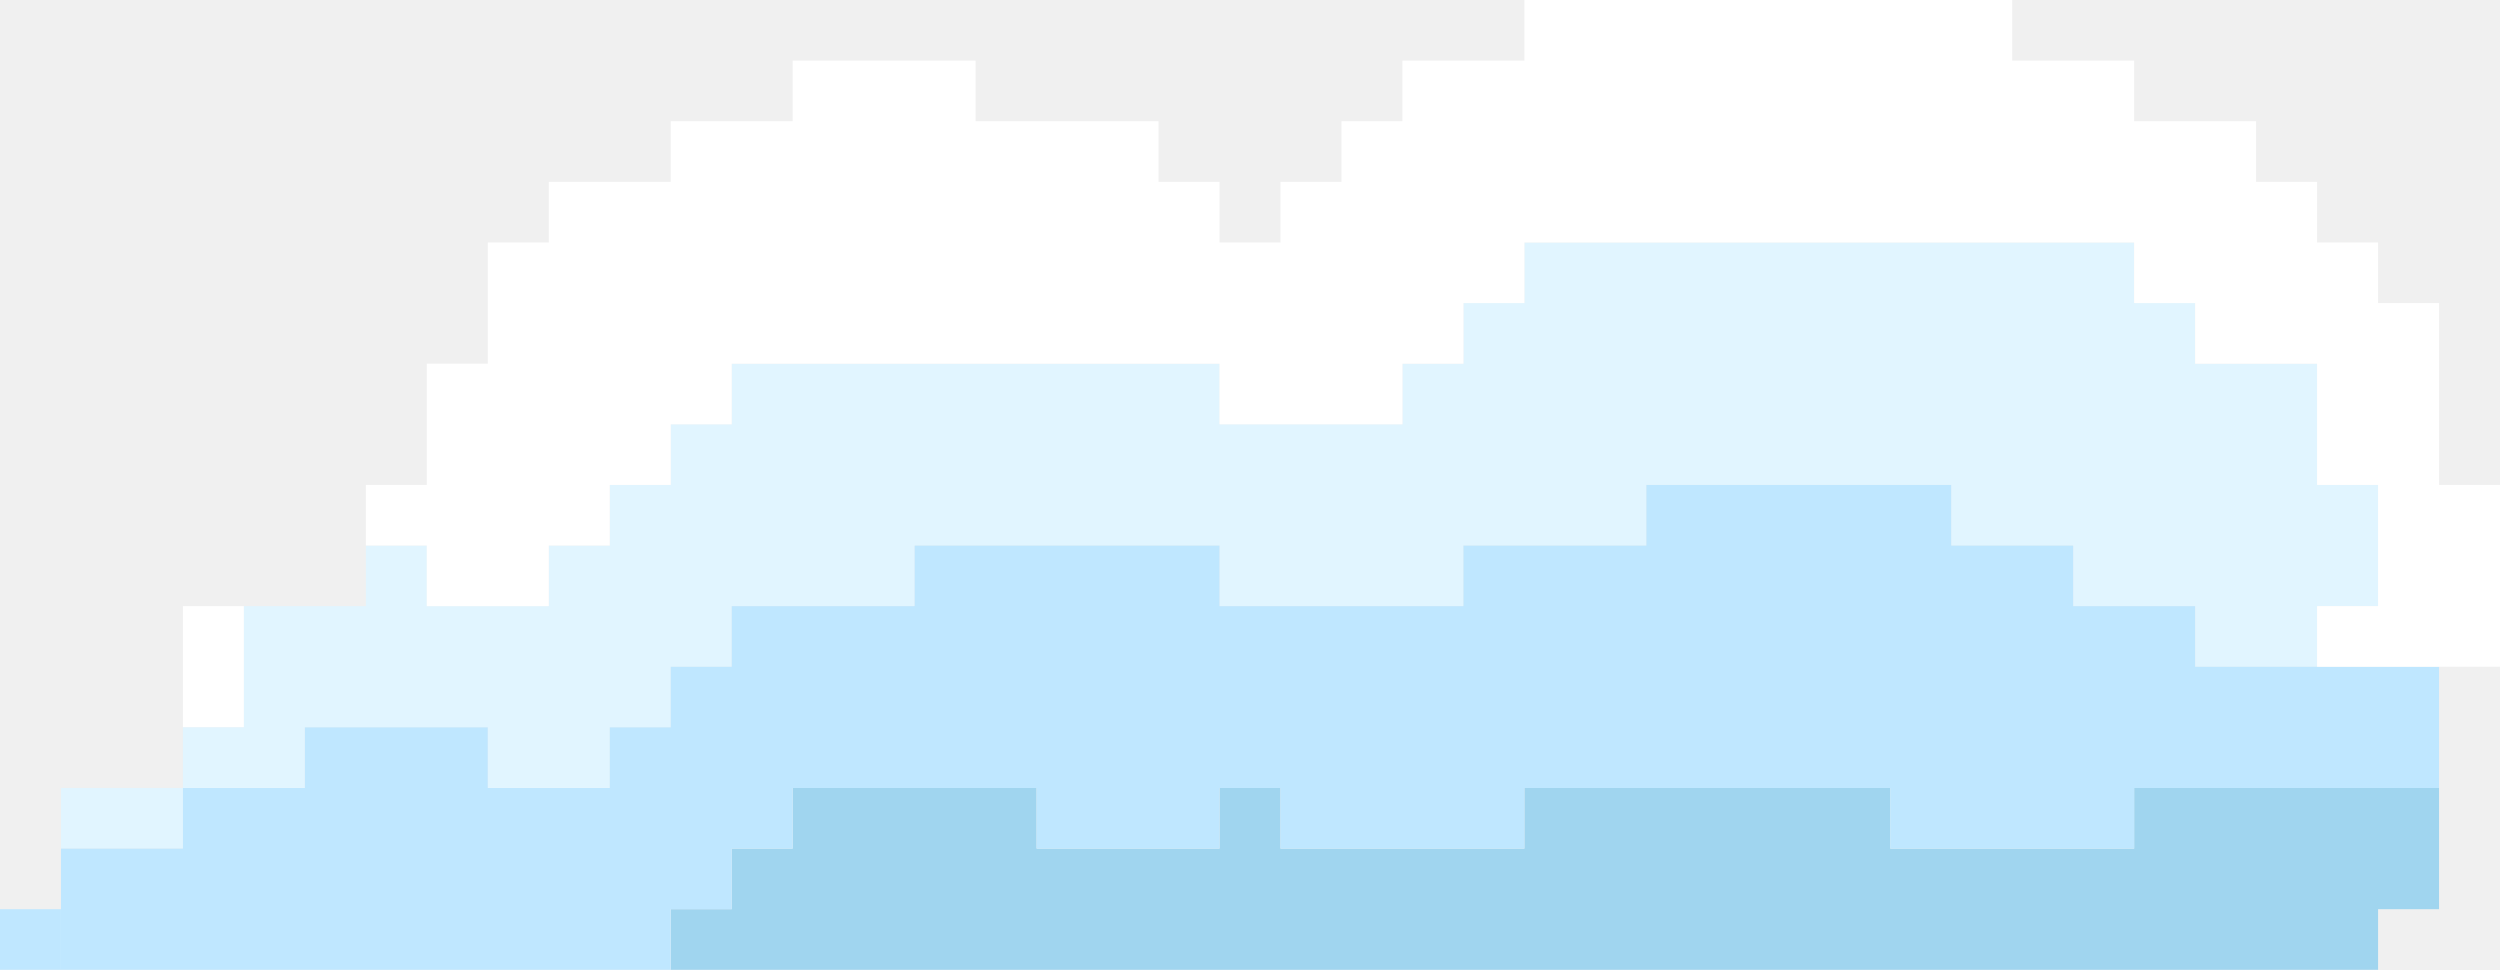
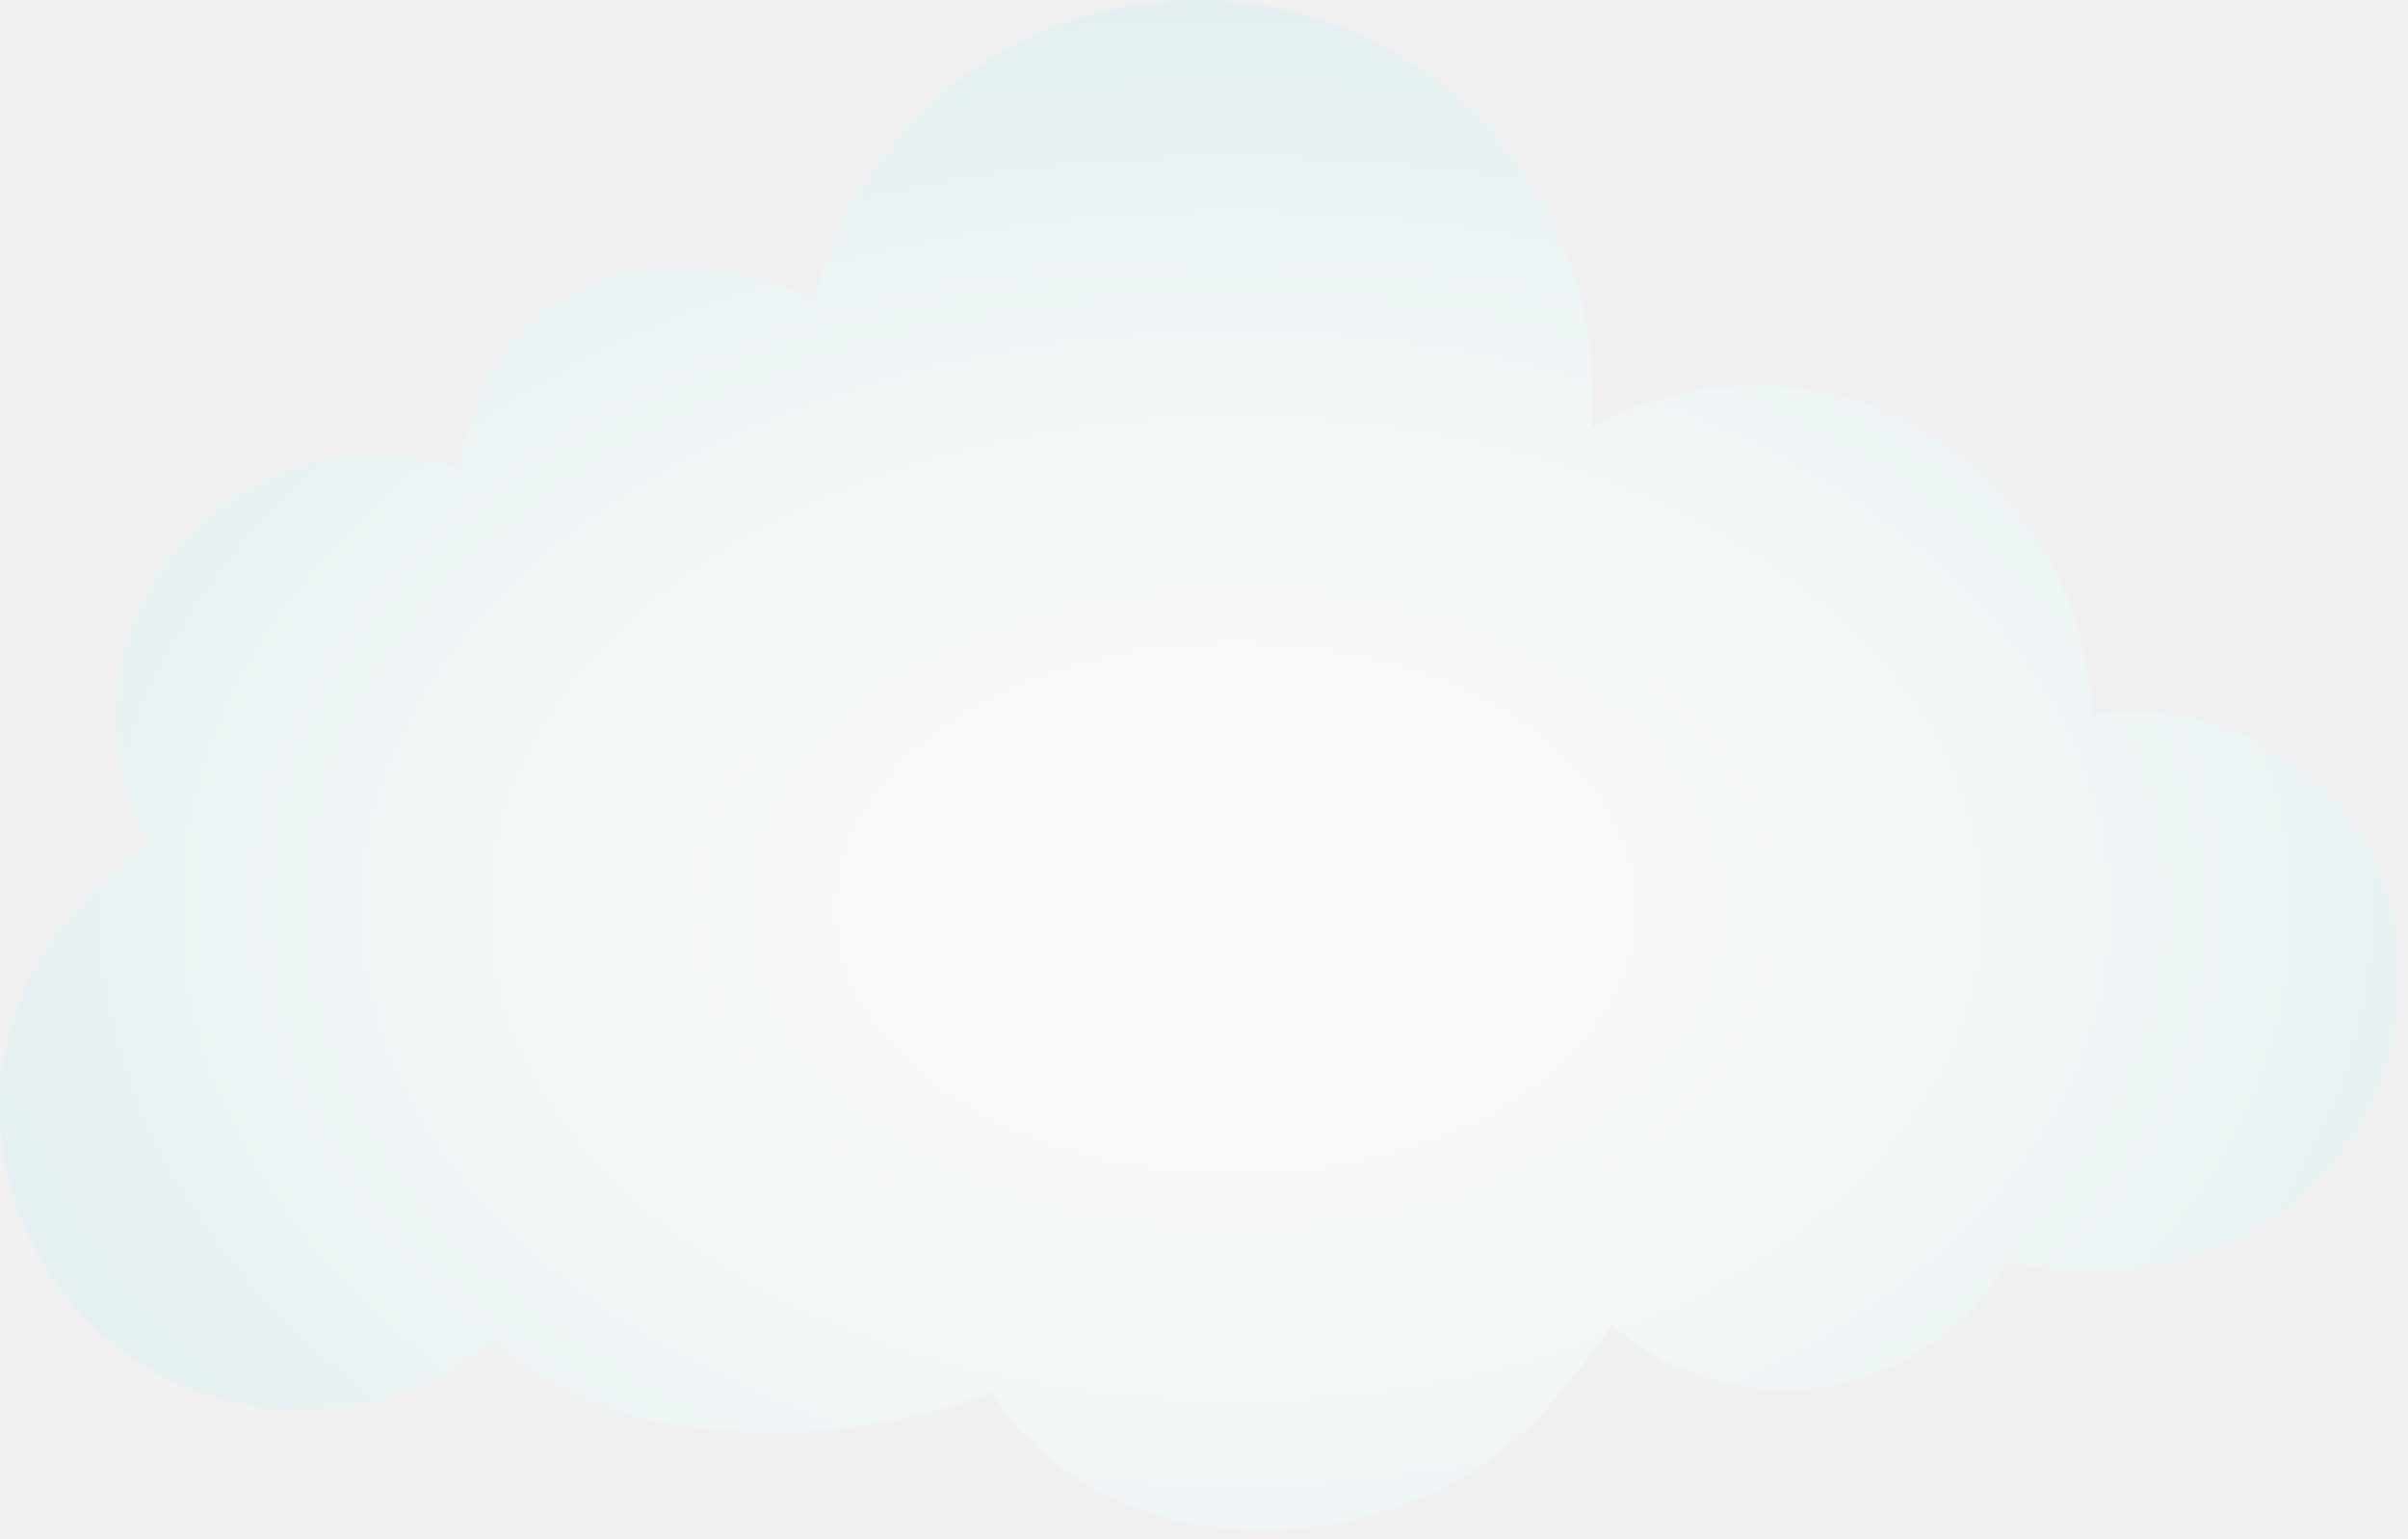
- <svg xmlns="http://www.w3.org/2000/svg" width="116" height="45" viewBox="0 0 116 45" fill="none">
-   <g clip-path="url(#clip0_323_2504)">
-     <path d="M2.829 42.188H0V45H2.829V42.188Z" fill="#BFE7FF" />
-     <path d="M113.172 36.562V42.187H110.343V45H31.122V42.187H33.952V39.375H36.781V36.562H48.098V39.375H56.586V36.562H59.416V39.375H70.732V36.562H87.708V39.375H99.025V36.562H113.172Z" fill="#A0D5EF" />
-     <path d="M45.269 28.125H42.44V30.938H45.269V28.125Z" fill="#A0D5EF" />
-     <path d="M67.903 30.936H65.073V33.749H67.903V30.936Z" fill="#A0D5EF" />
-     <path d="M84.878 30.936H82.049V33.749H84.878V30.936Z" fill="#A0D5EF" />
-     <path d="M11.317 28.125H8.487V33.749H11.317V28.125Z" fill="white" />
-     <path d="M110.343 22.5V28.125H107.513V30.936H101.854V28.125H96.196V25.312H90.537V22.5H76.391V25.312H67.903V28.125H56.586V25.312H42.44V28.125H33.951V30.936H31.122V33.749H28.292V36.562H22.635V33.749H14.146V36.562H8.487V33.749H11.317V28.125H16.976V25.312H19.805V28.125H25.464V25.312H28.292V22.5H31.122V19.687H33.951V16.875H56.586V19.687H65.073V16.875H67.903V14.062H70.732V11.251H99.025V14.062H101.854V16.875H107.513V22.5H110.343Z" fill="#E1F5FF" />
-     <path d="M8.487 36.562H2.829V39.375H8.487V36.562Z" fill="#E1F5FF" />
-     <path d="M113.171 30.937V36.562H99.024V39.375H87.707V36.562H70.732V39.375H59.415V36.562H56.586V39.375H48.097V36.562H36.78V39.375H33.951V42.187H31.121V45H2.829V39.375H8.487V36.562H14.146V33.749H22.634V36.562H28.292V33.749H31.121V30.937H33.951V28.125H42.439V25.313H56.586V28.125H67.902V25.313H76.391V22.5H90.537V25.313H96.196V28.125H101.853V30.937H113.171Z" fill="#BFE7FF" />
-     <path d="M116 22.5V30.937H107.513V28.125H110.342V22.5H107.513V16.875H101.854V14.062H99.024V11.251H70.732V14.062H67.903V16.875H65.073V19.687H56.586V16.875H33.951V19.687H31.122V22.5H28.292V25.313H25.464V28.125H19.805V25.313H16.976V22.5H19.805V16.875H22.635V11.251H25.464V8.438H31.122V5.625H36.781V2.813H45.268V5.625H53.756V8.438H56.586V11.251H59.415V8.438H62.243V5.625H65.073V2.813H70.732V0H93.367V2.813H99.024V5.625H104.683V8.438H107.513V11.251H110.342V14.062H113.172V22.5H116Z" fill="white" />
-   </g>
+ <svg xmlns="http://www.w3.org/2000/svg" width="205" height="131" viewBox="0 0 205 131" fill="none">
+   <path d="M202.169 73.367C197.996 64.557 187.584 59.049 178.054 61.011C177.888 50.983 172.056 41.24 163.306 36.376C154.847 31.672 143.979 31.715 135.517 36.395C135.653 34.643 135.657 32.857 135.513 31.05C134.029 12.475 117.805 -1.378 99.274 0.109C84.506 1.294 72.739 11.867 69.317 25.513C61.632 21.666 53.115 21.611 46.797 26.216C42.412 29.412 39.828 34.312 39.083 39.856C36.337 38.939 33.367 38.547 30.301 38.794C18.074 39.775 8.957 50.505 9.934 62.761C10.205 66.149 11.239 69.283 12.822 72.046C4.534 76.867 -0.732 86.139 0.083 96.353C1.215 110.523 13.592 121.092 27.729 119.958C33.153 119.522 38.037 117.418 41.946 114.202C46.146 117.697 51.039 120.127 56.054 121.054C65.523 122.805 75.498 122.003 84.455 118.525C89.352 126.991 100.89 131.83 113.262 129.765C122.123 128.285 129.415 123.584 133.551 117.514C134.938 116.074 136.175 114.495 137.24 112.8C141.59 116.608 147.401 118.731 153.614 118.232C161.117 117.63 167.437 113.348 170.984 107.304C180.193 109.902 190.792 107.346 197.449 100.453C204.214 93.446 206.343 82.177 202.169 73.367Z" fill="url(#paint0_radial_569_13362)" fill-opacity="0.7" />
  <defs>
-     <clipPath id="clip0_323_2504">
-       <rect width="116" height="45" fill="white" />
-     </clipPath>
+     <radialGradient id="paint0_radial_569_13362" cx="0" cy="0" r="1" gradientUnits="userSpaceOnUse" gradientTransform="translate(105.197 77.3387) scale(136.561 90.9879)">
+       <stop stop-color="white" />
+       <stop offset="0.287" stop-color="#FAFDFD" />
+       <stop offset="0.619" stop-color="#ECF6F7" />
+       <stop offset="0.974" stop-color="#D5EBEE" />
+       <stop offset="0.999" stop-color="#D3EAED" />
+     </radialGradient>
  </defs>
</svg>
